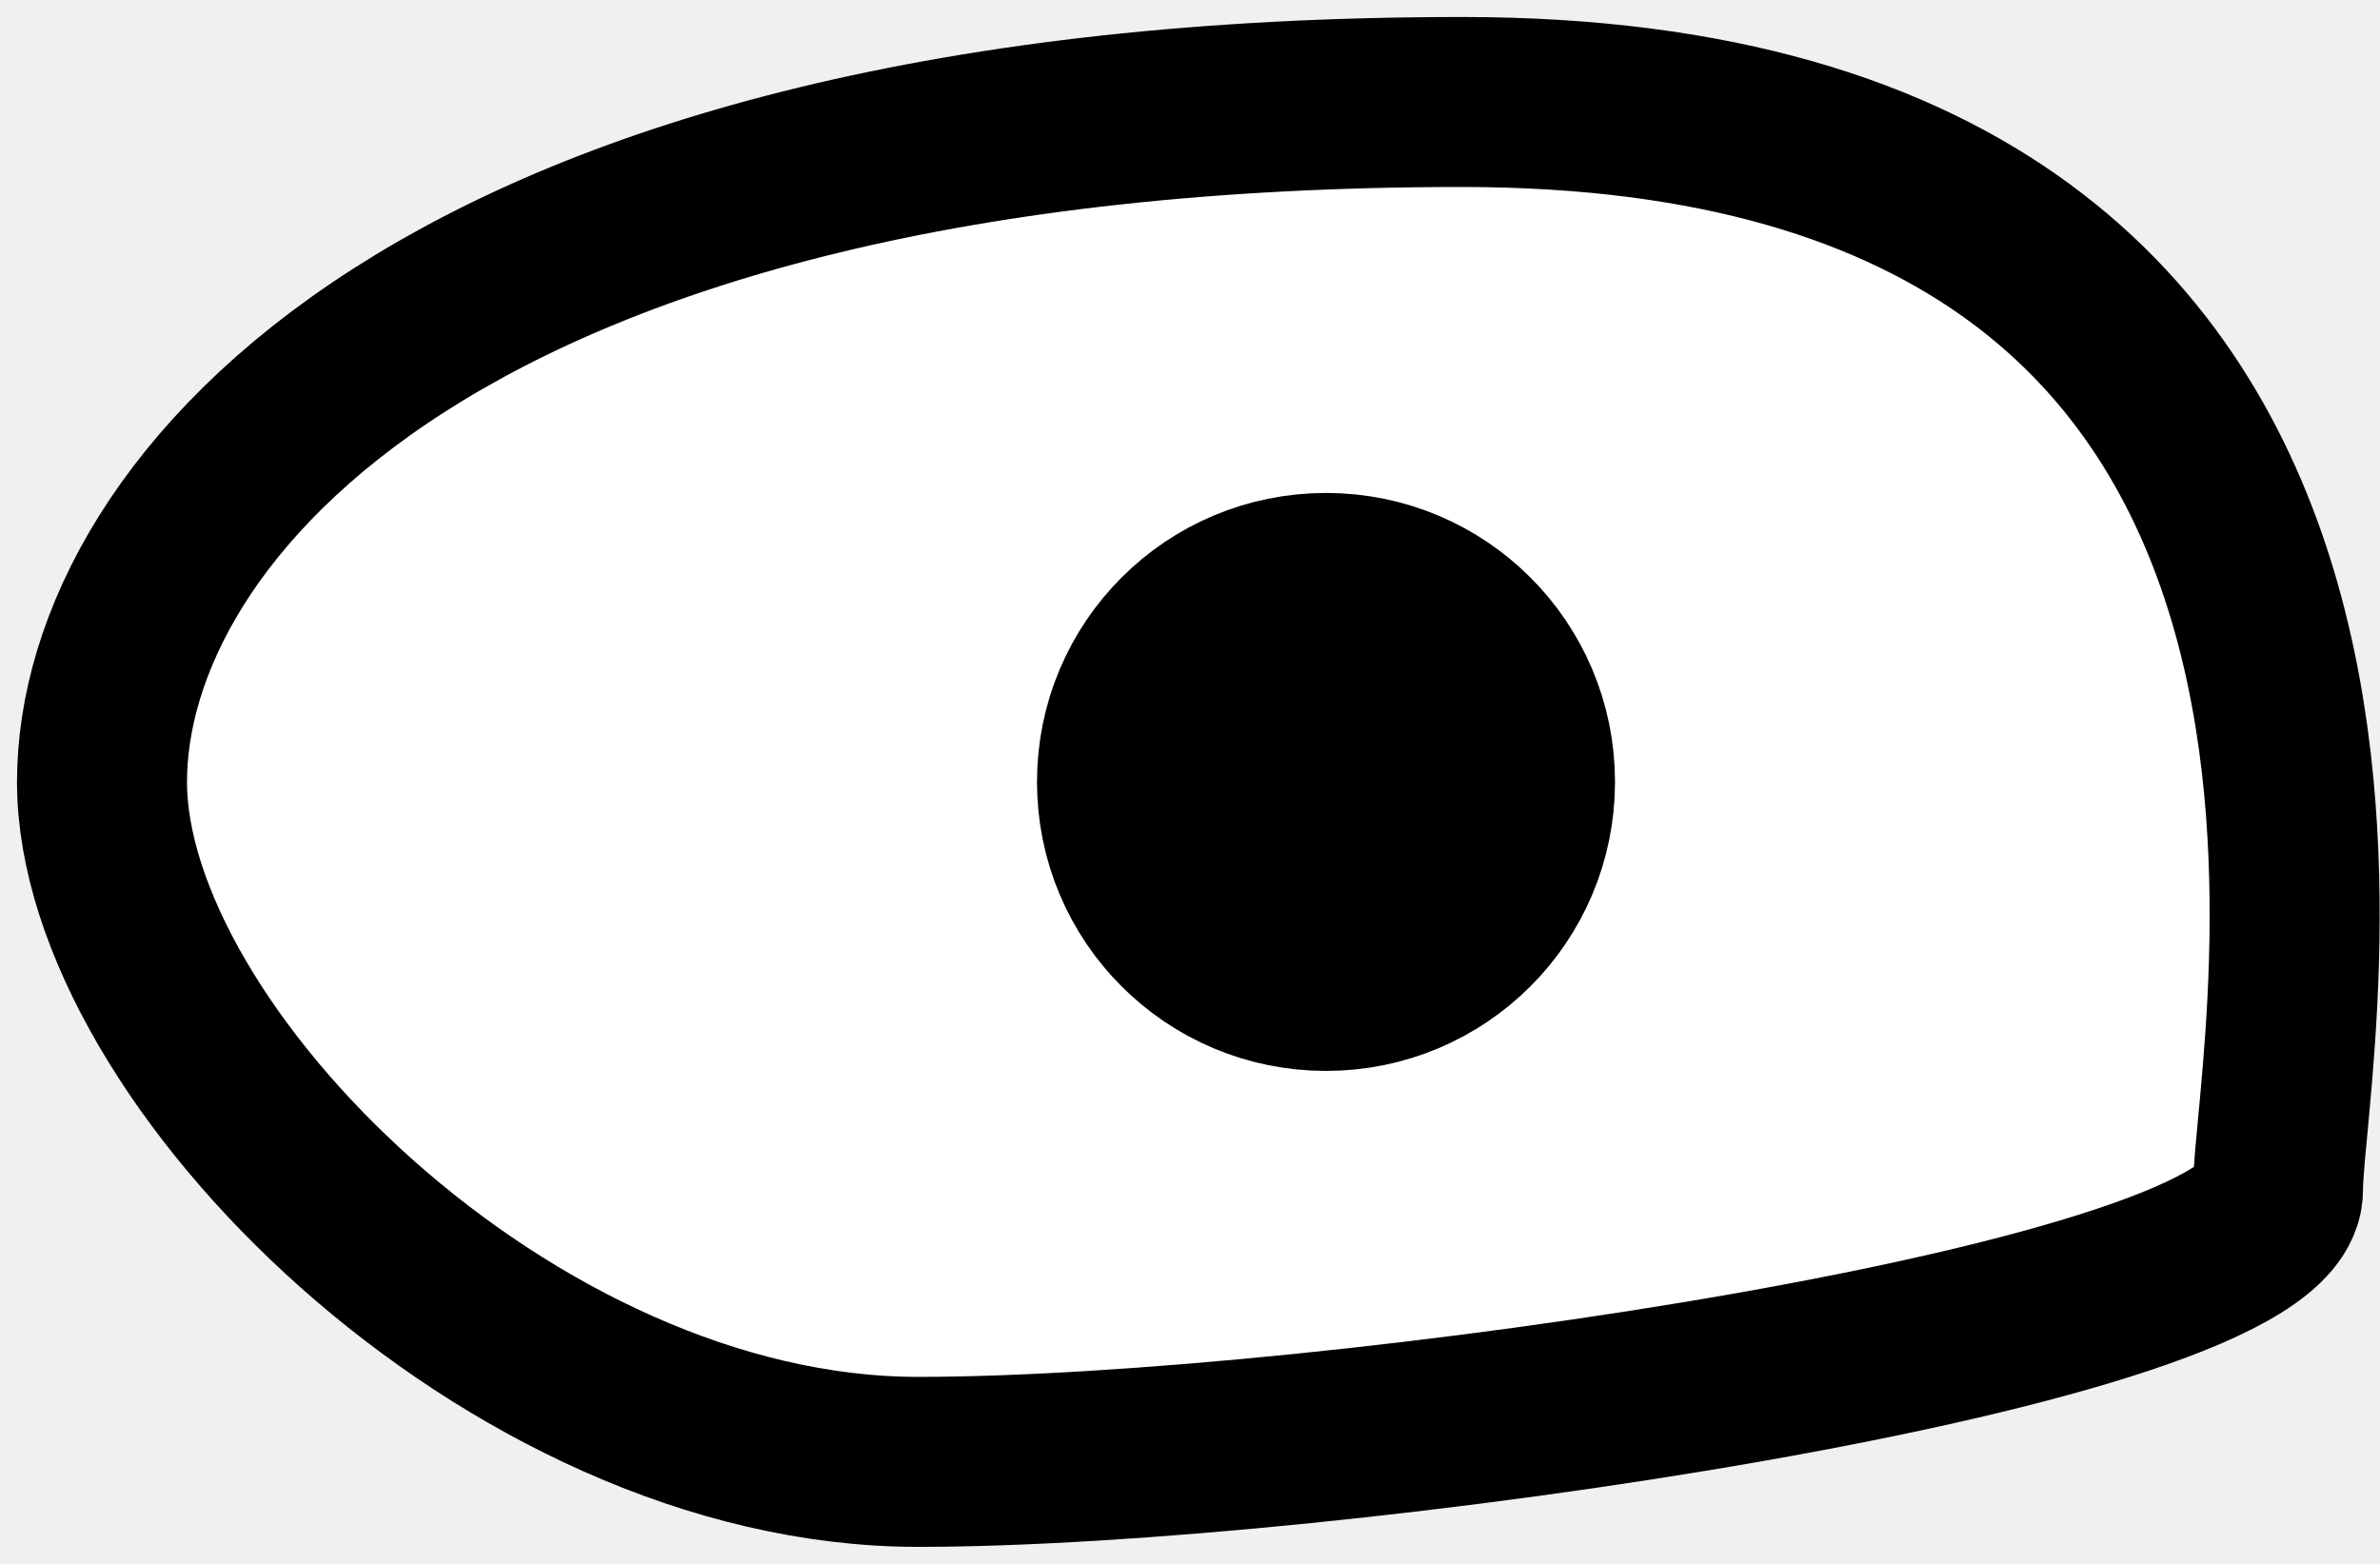
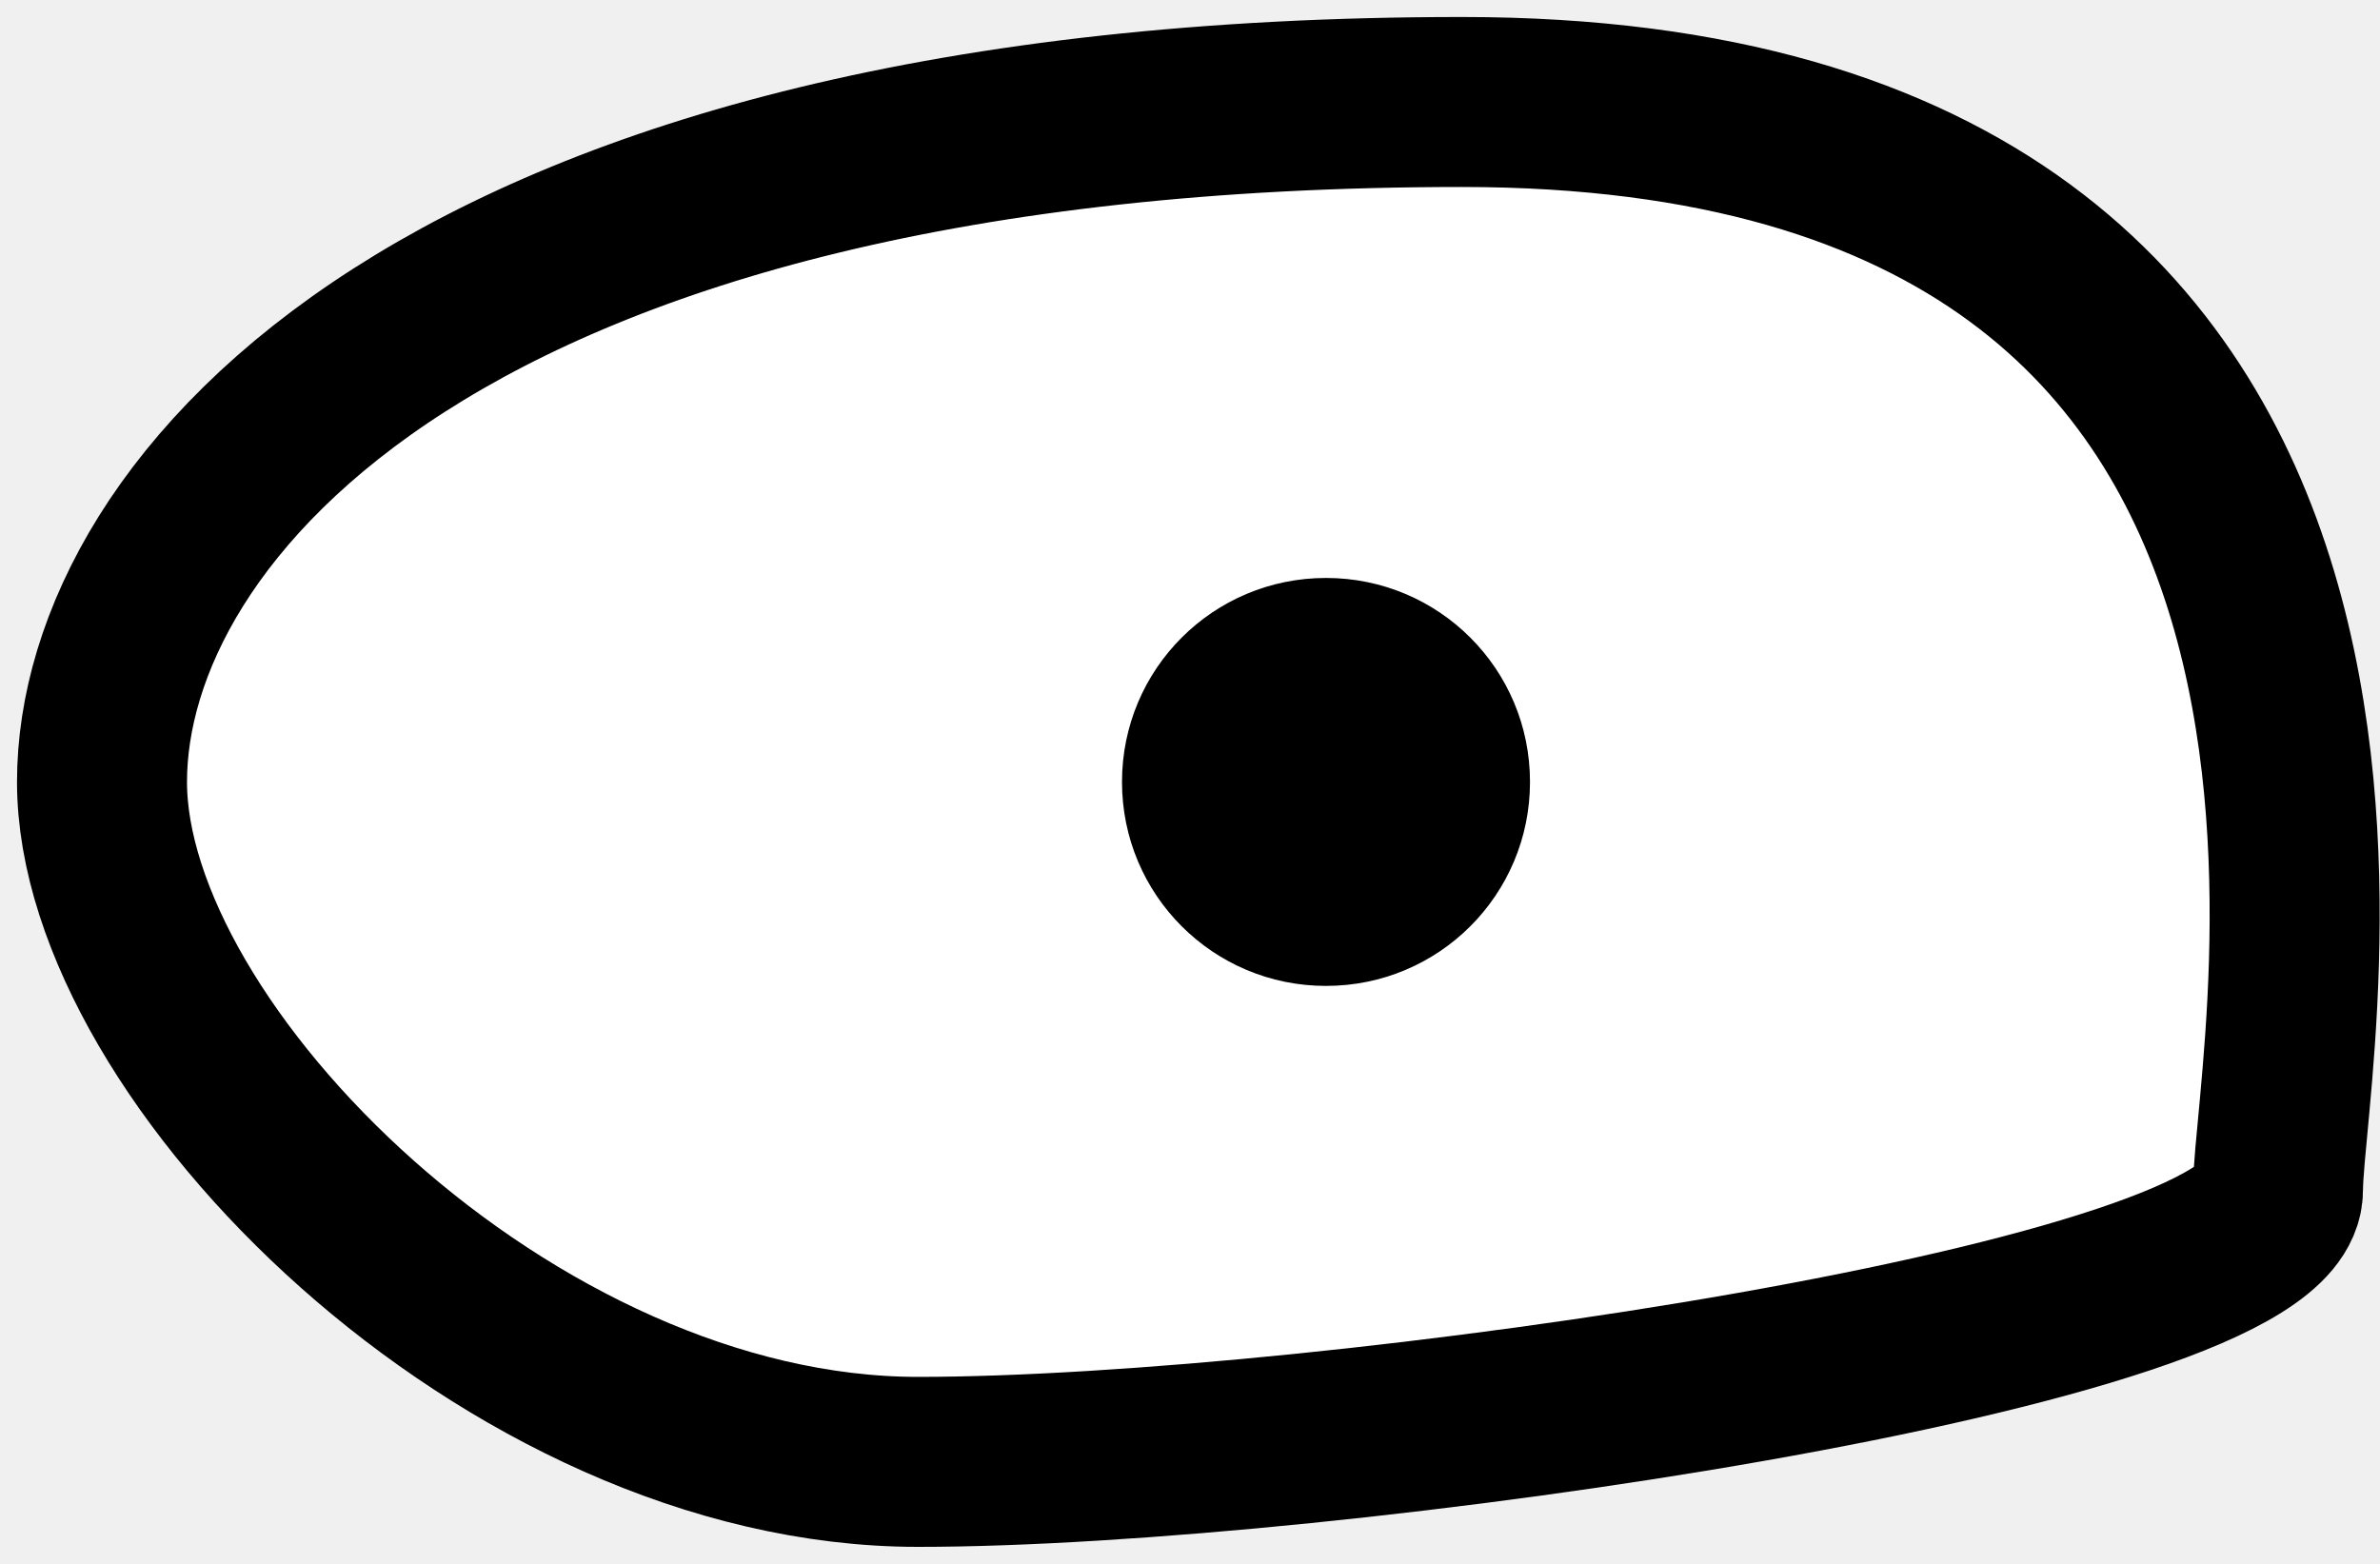
<svg xmlns="http://www.w3.org/2000/svg" viewBox="0 0 70 46" width="70" height="46">
  <style>
		tspan { white-space:pre }
		.shp0 { fill: #ffffff;stroke: #000000;stroke-width: 5 } 
- 		.shp1 { fill: #000000;stroke: #000000;stroke-width: 5 } 
+ 		.shp1 { fill: #000000;stroke: $[eyeColor];stroke-width: 4 } 
	</style>
  <g id="eye8">
    <path id="Shape 10" class="shp0" d="M67 35C67 31 73 3 43 3C13 3 3 15 3 23C3 31 15 43 27 43C39 43 67 39 67 35Z" />
    <path id="Shape 10" class="shp1" d="M39 29C35.68 29 33 26.32 33 23C33 19.68 35.68 17 39 17C42.32 17 45 19.68 45 23C45 26.32 42.32 29 39 29Z" />
  </g>
</svg>
